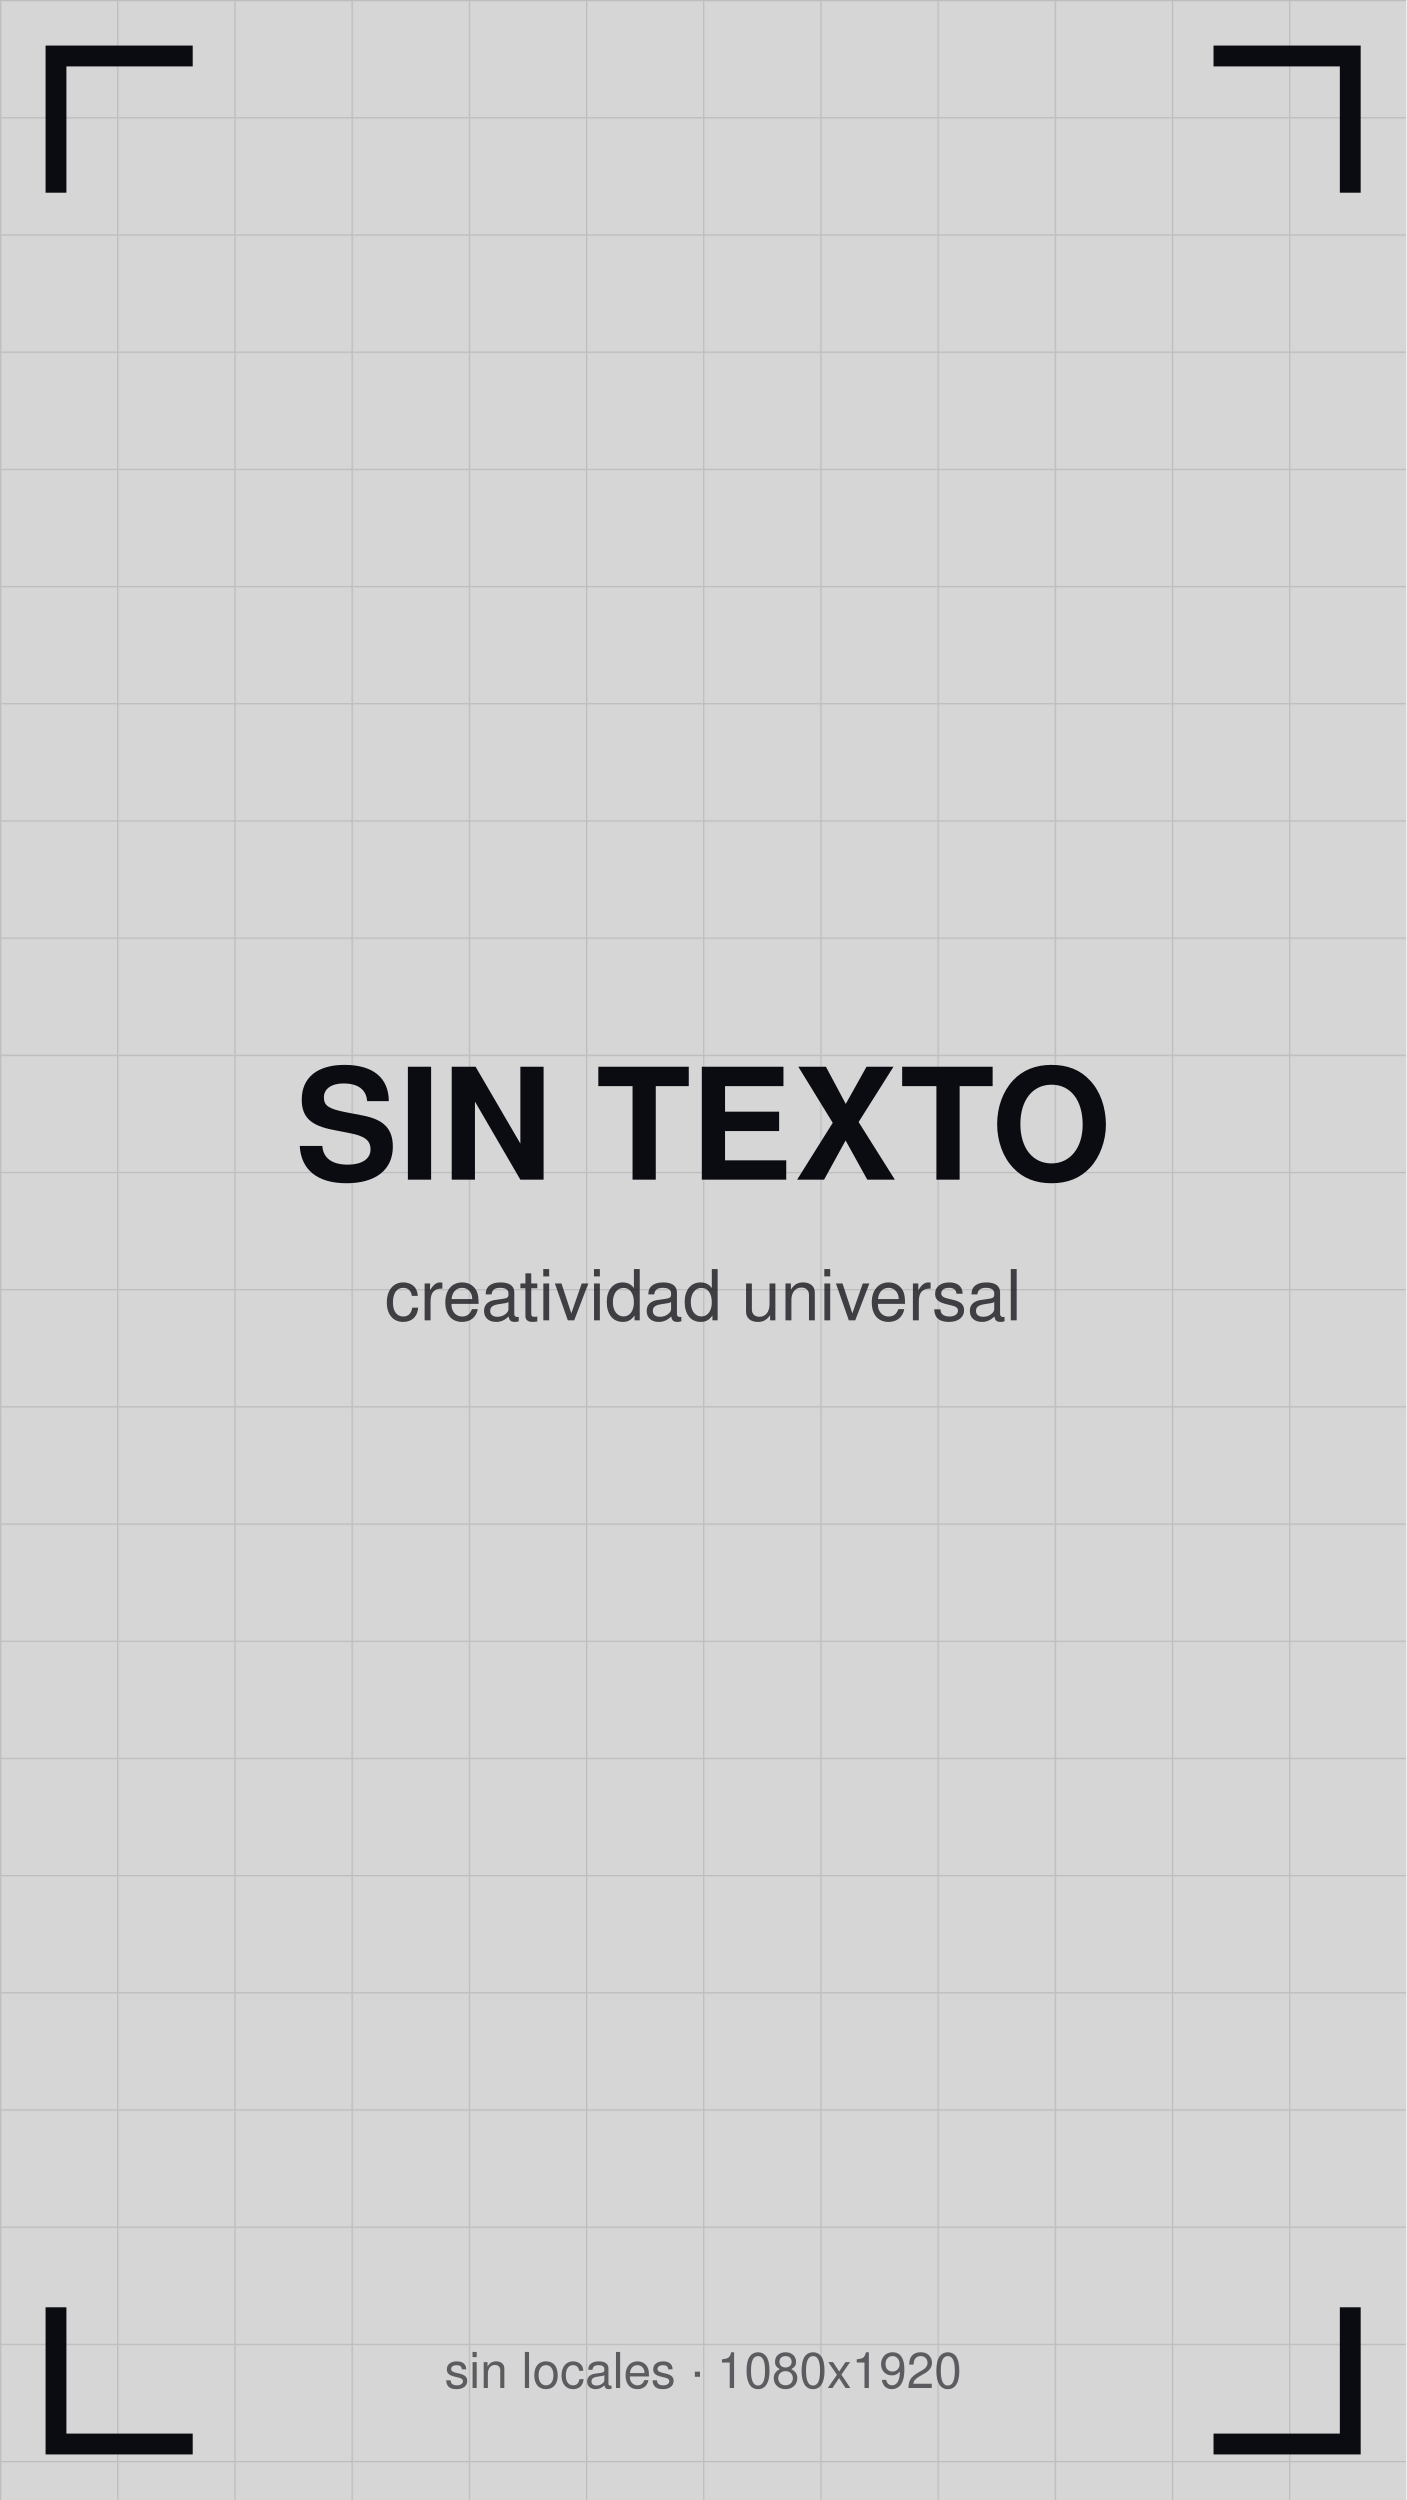
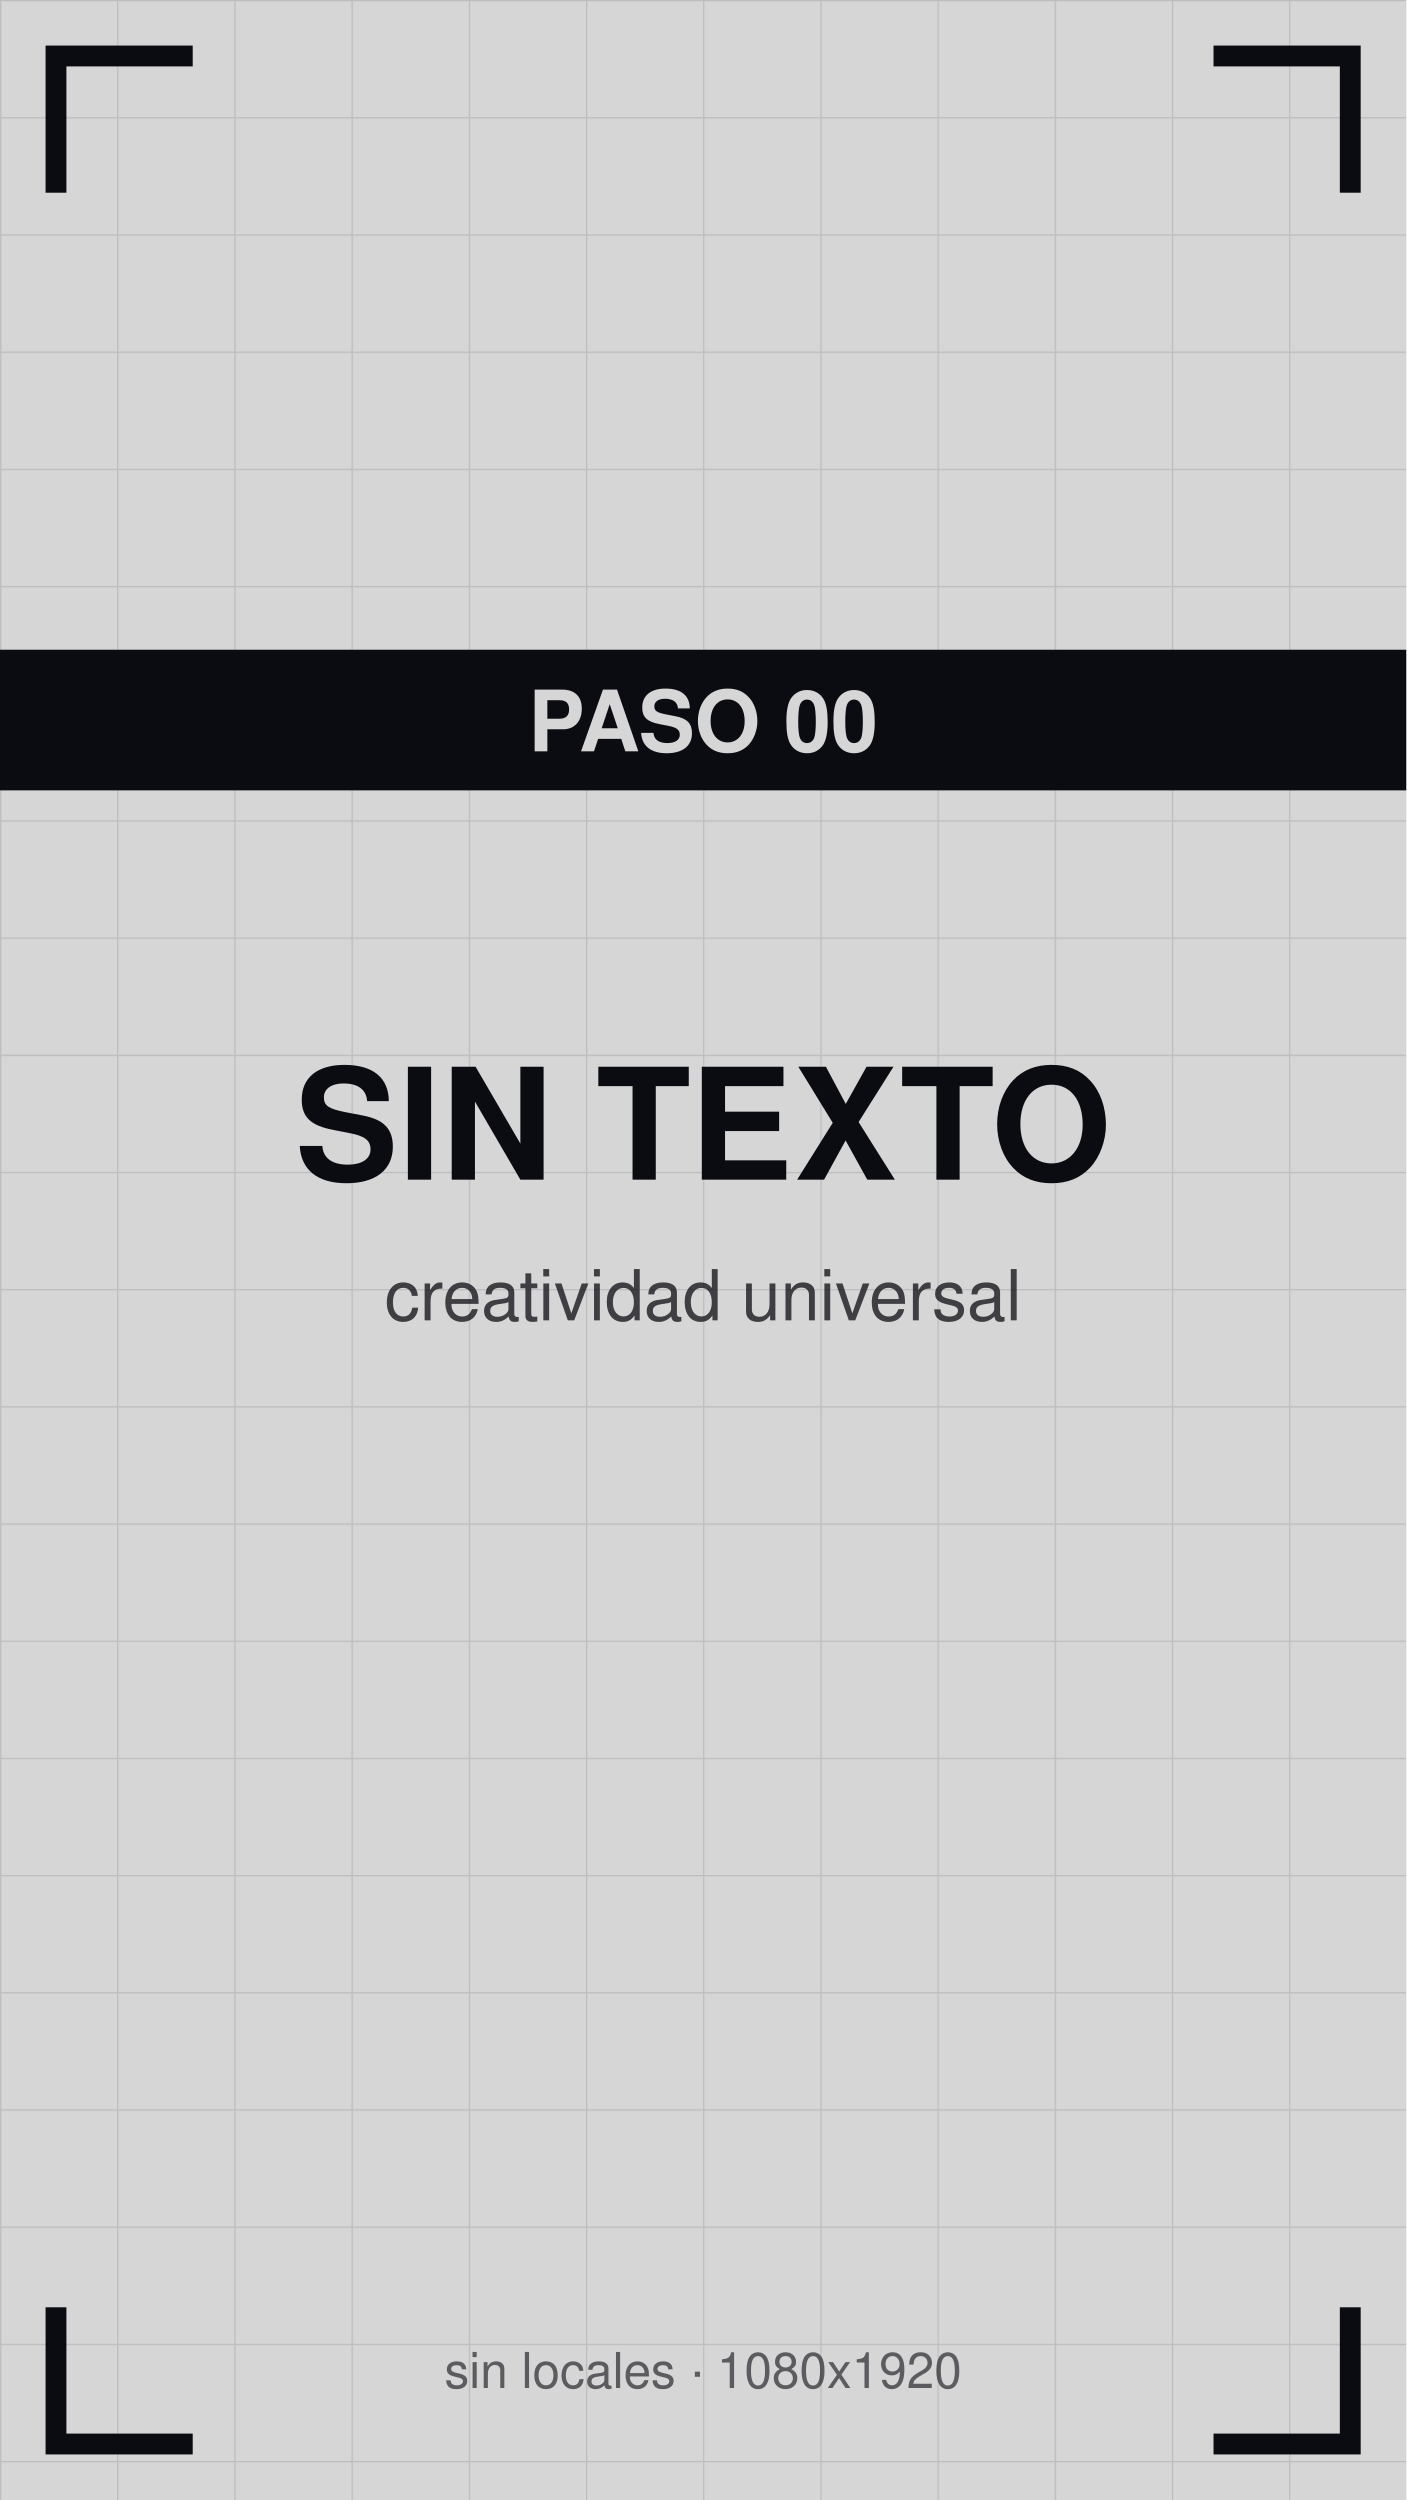
<svg xmlns="http://www.w3.org/2000/svg" viewBox="0 0 1080 1920" width="1080" height="1920">
  <defs>
    <pattern id="g" width="90" height="90" patternUnits="userSpaceOnUse">
      <path d="M90 0 L0 0 0 90" fill="none" stroke="#0b0b12" stroke-opacity="0.12" stroke-width="2" />
    </pattern>
  </defs>
  <rect width="1080" height="1920" fill="#d6d6d6" />
  <rect width="1080" height="1920" fill="url(#g)" />
  <path d="M43 140 V43 H140" stroke="#0b0b12" stroke-width="16" fill="none" stroke-linecap="square" />
  <path d="M1037 140 V43 H940" stroke="#0b0b12" stroke-width="16" fill="none" stroke-linecap="square" />
  <path d="M43 1780 V1877 H140" stroke="#0b0b12" stroke-width="16" fill="none" stroke-linecap="square" />
  <path d="M1037 1780 V1877 H940" stroke="#0b0b12" stroke-width="16" fill="none" stroke-linecap="square" />
  <text x="540" y="906" font-family="Helvetica,Arial,sans-serif" font-size="119" font-weight="bold" fill="#0b0b12" text-anchor="middle">SIN TEXTO</text>
  <text x="540" y="1014" font-family="Helvetica,Arial,sans-serif" font-size="54" fill="#0b0b12" fill-opacity="0.75" text-anchor="middle">creatividad universal</text>
+   <rect y="499" width="1080" height="108" fill="#0b0b12" />
+   <text x="540" y="577" font-family="Helvetica,Arial,sans-serif" font-size="65" font-weight="bold" fill="#d6d6d6" text-anchor="middle">PASO 00</text>
  <text x="540" y="1834" font-family="Helvetica,Arial,sans-serif" font-size="38" fill="#0b0b12" fill-opacity="0.6" text-anchor="middle">sin locales · 1080x1920</text>
</svg>
